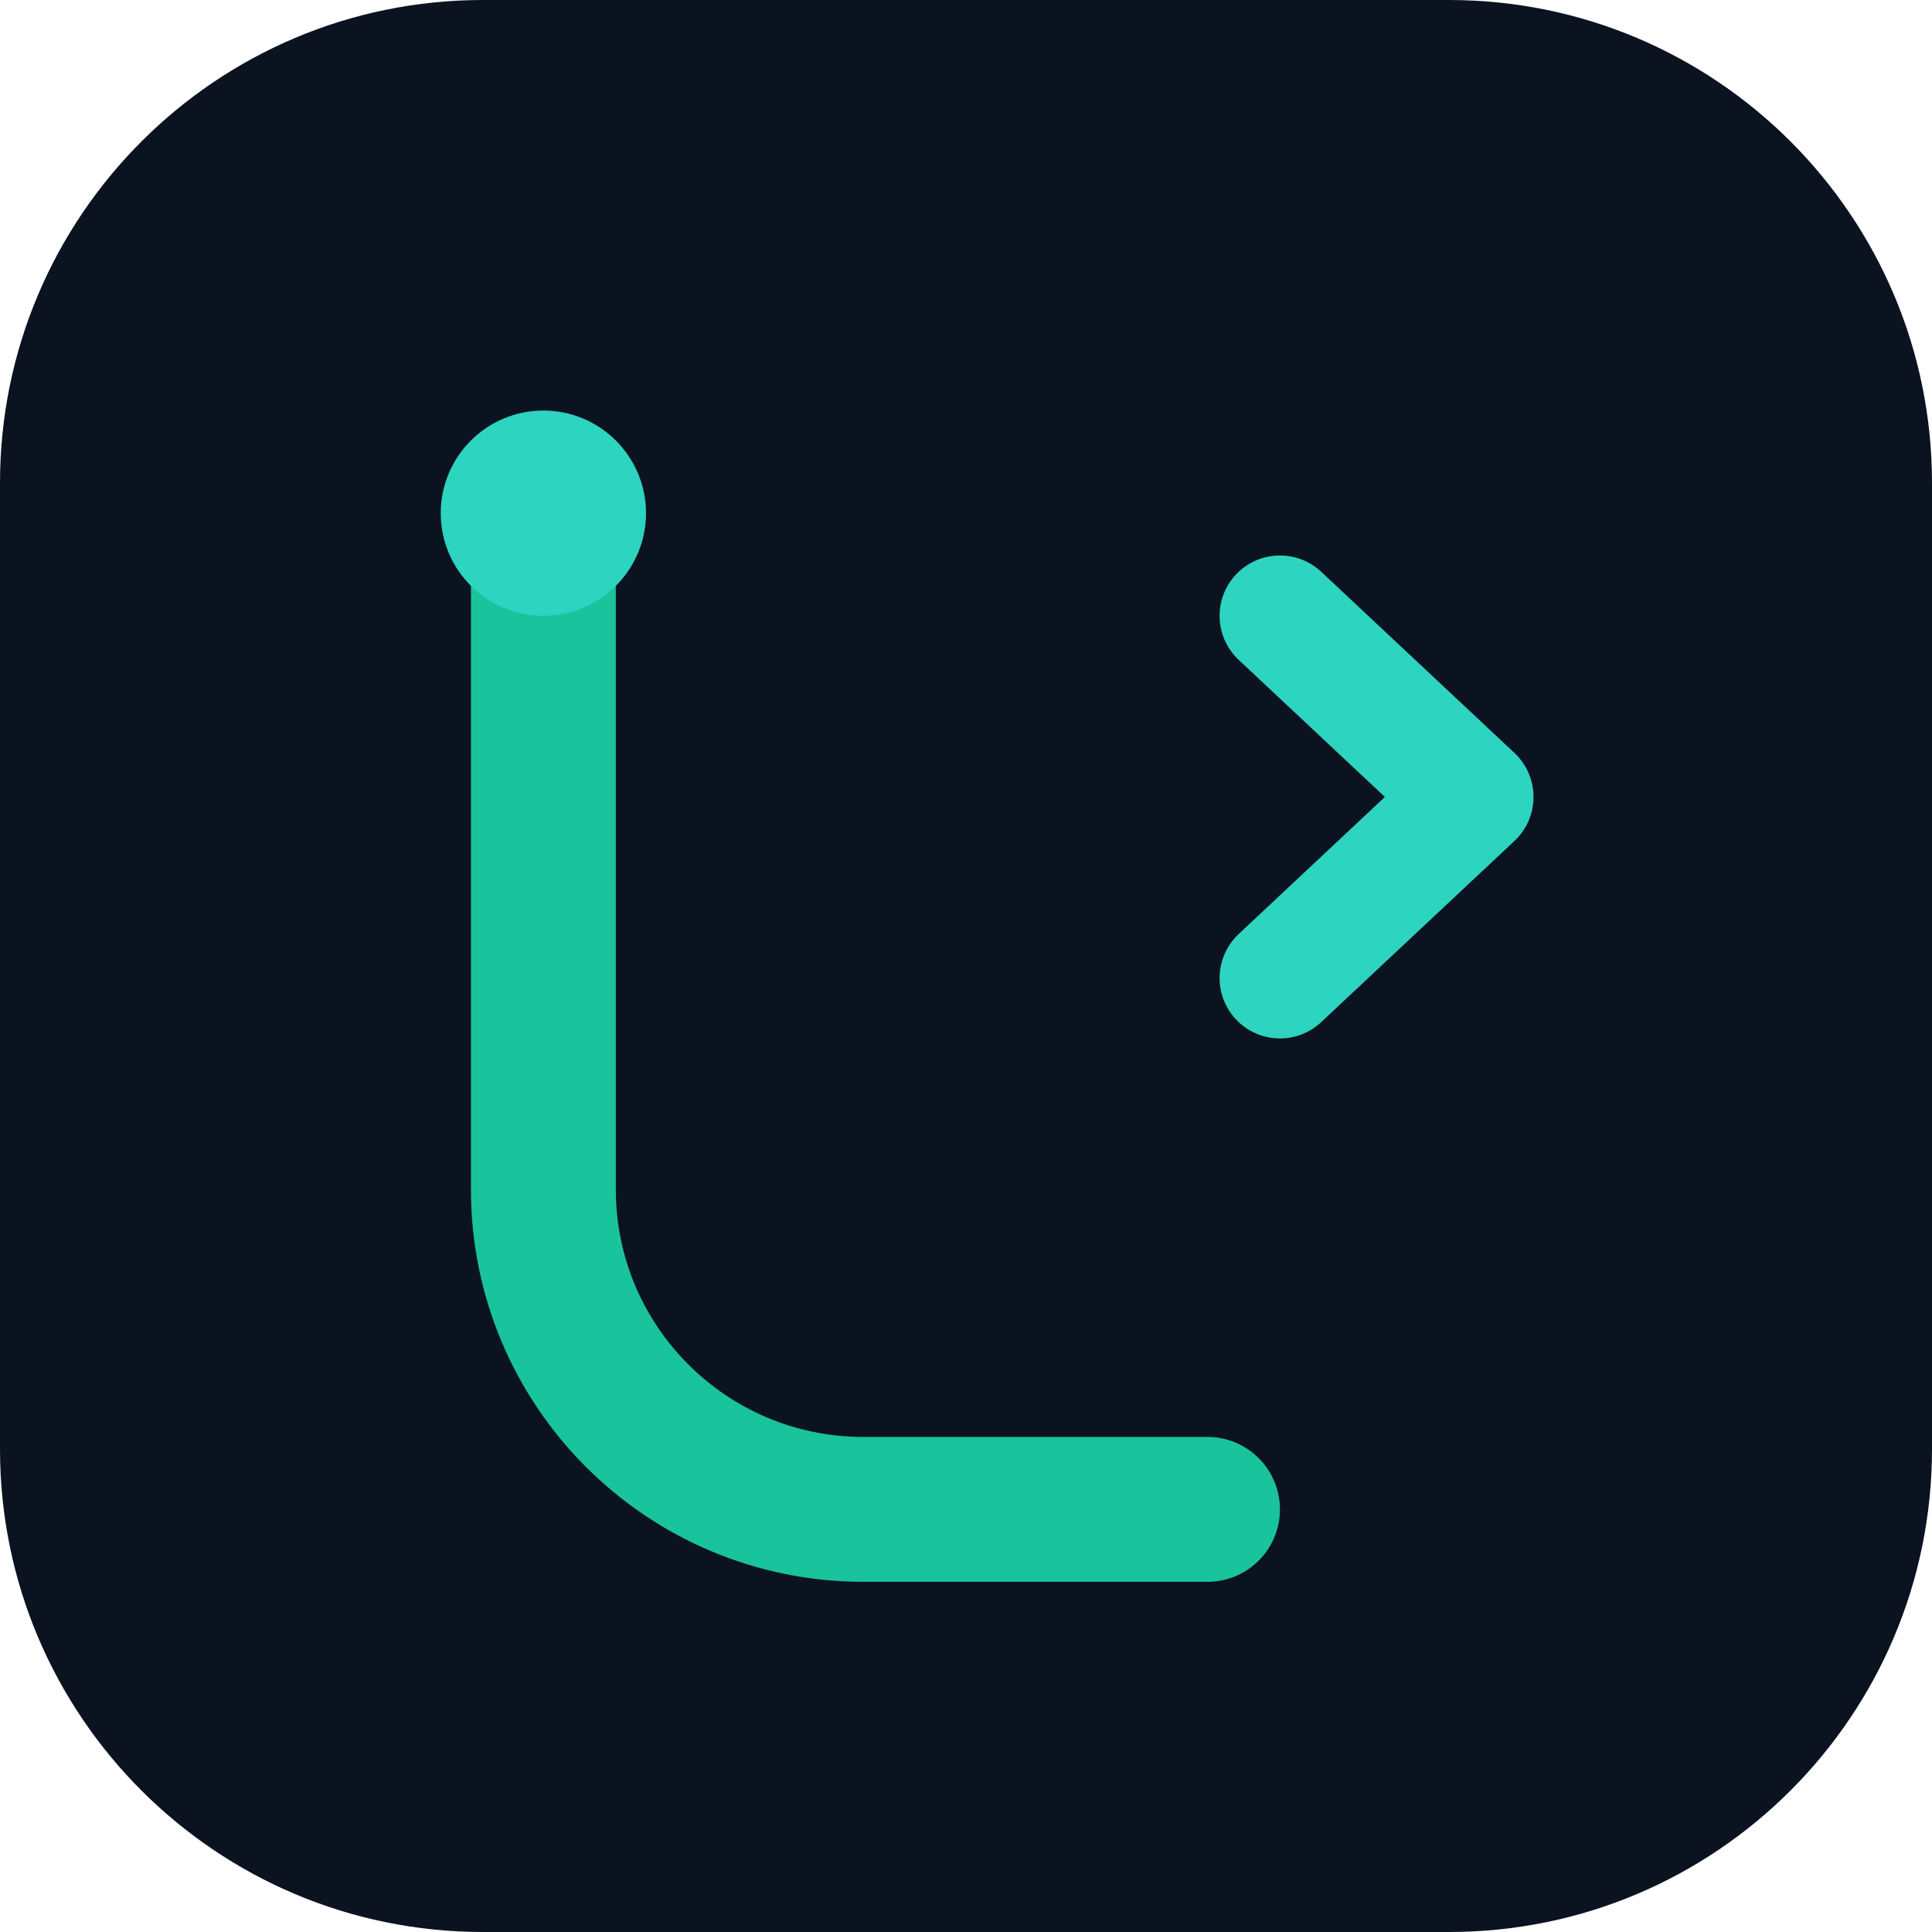
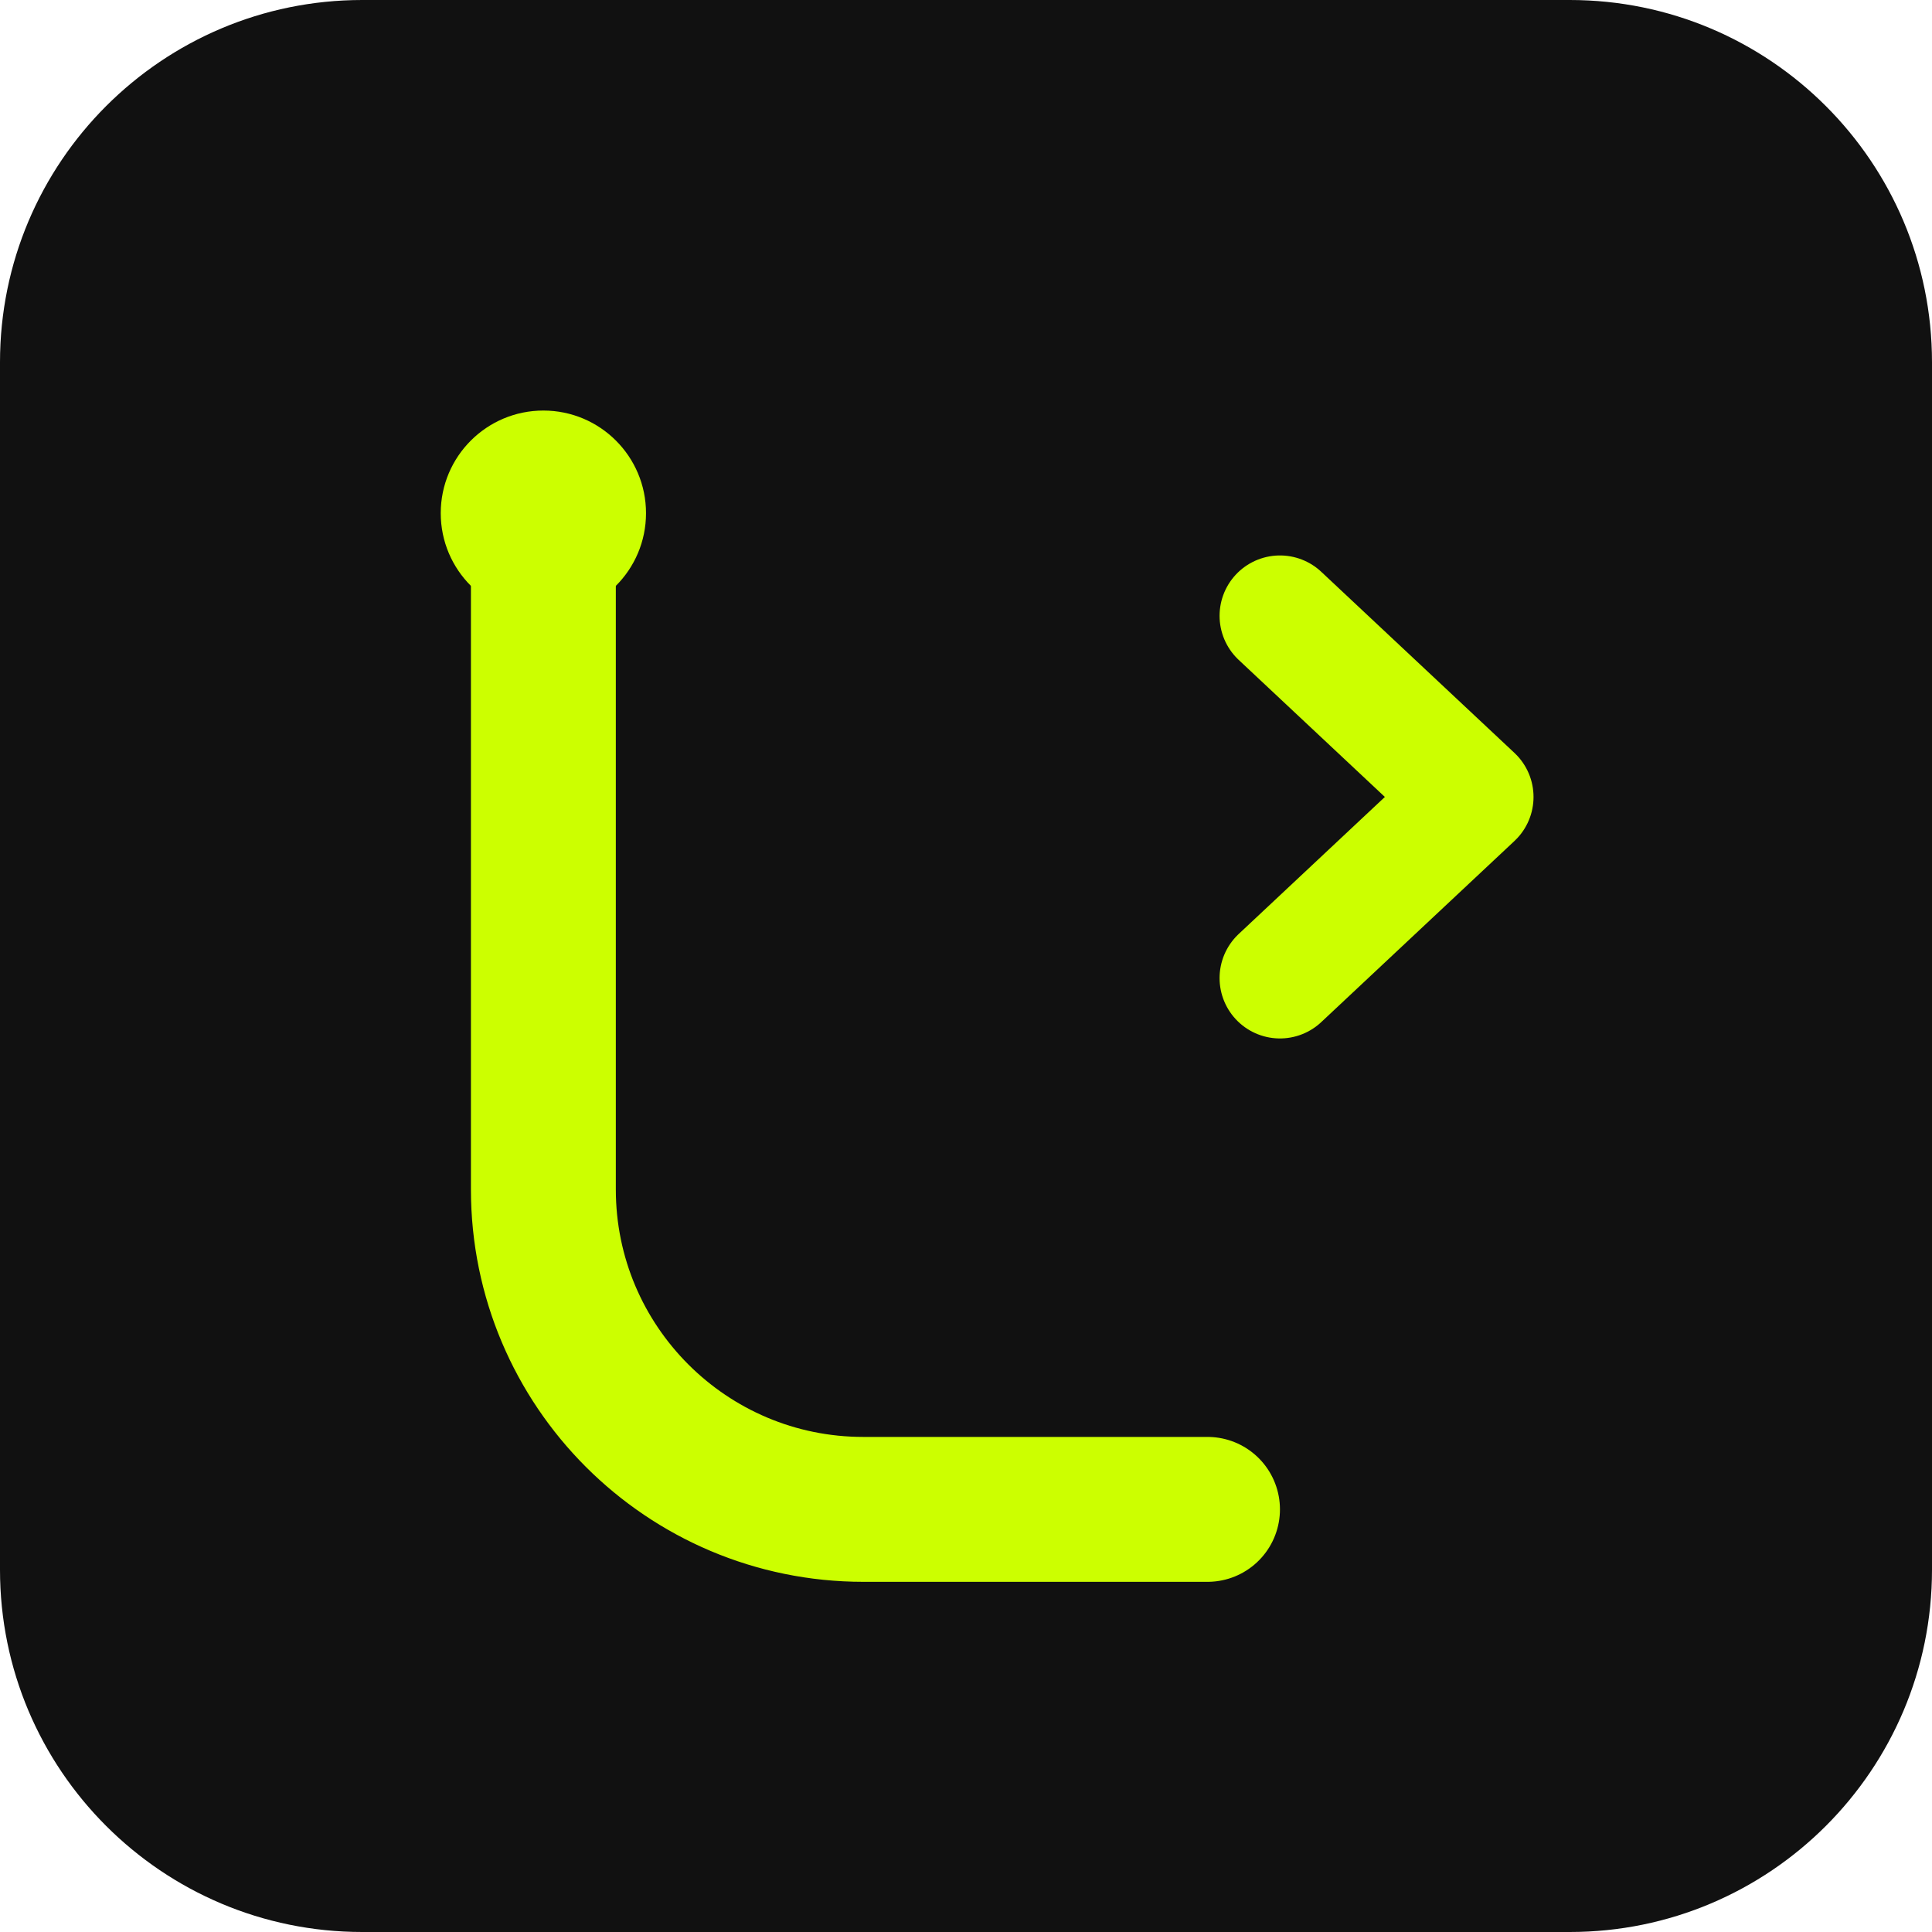
<svg xmlns="http://www.w3.org/2000/svg" viewBox="0 0 32 32">
-   <rect width="32" height="32" rx="8" fill="#0b1220" />
-   <path d="M9 8.5v11.2a5.3 5.3 0 0 0 5.3 5.3H20" fill="none" stroke="#19c39c" stroke-width="2.4" stroke-linecap="round" />
-   <circle cx="9" cy="8.5" r="1.7" fill="#2dd4bf" />
-   <path d="M21.2 10.2 24.4 13.2 21.2 16.2" fill="none" stroke="#2dd4bf" stroke-width="2" stroke-linecap="round" stroke-linejoin="round" />
+   <rect width="32" height="32" rx="6" fill="#111111" />
+   <path d="M9 8.5v11.2a5.3 5.3 0 0 0 5.3 5.3H20" fill="none" stroke="#ccff00" stroke-width="2.4" stroke-linecap="round" />
+   <circle cx="9" cy="8.5" r="1.7" fill="#ccff00" />
+   <path d="M21.2 10.2 24.4 13.2 21.2 16.2" fill="none" stroke="#ccff00" stroke-width="2" stroke-linecap="round" stroke-linejoin="round" />
</svg>
